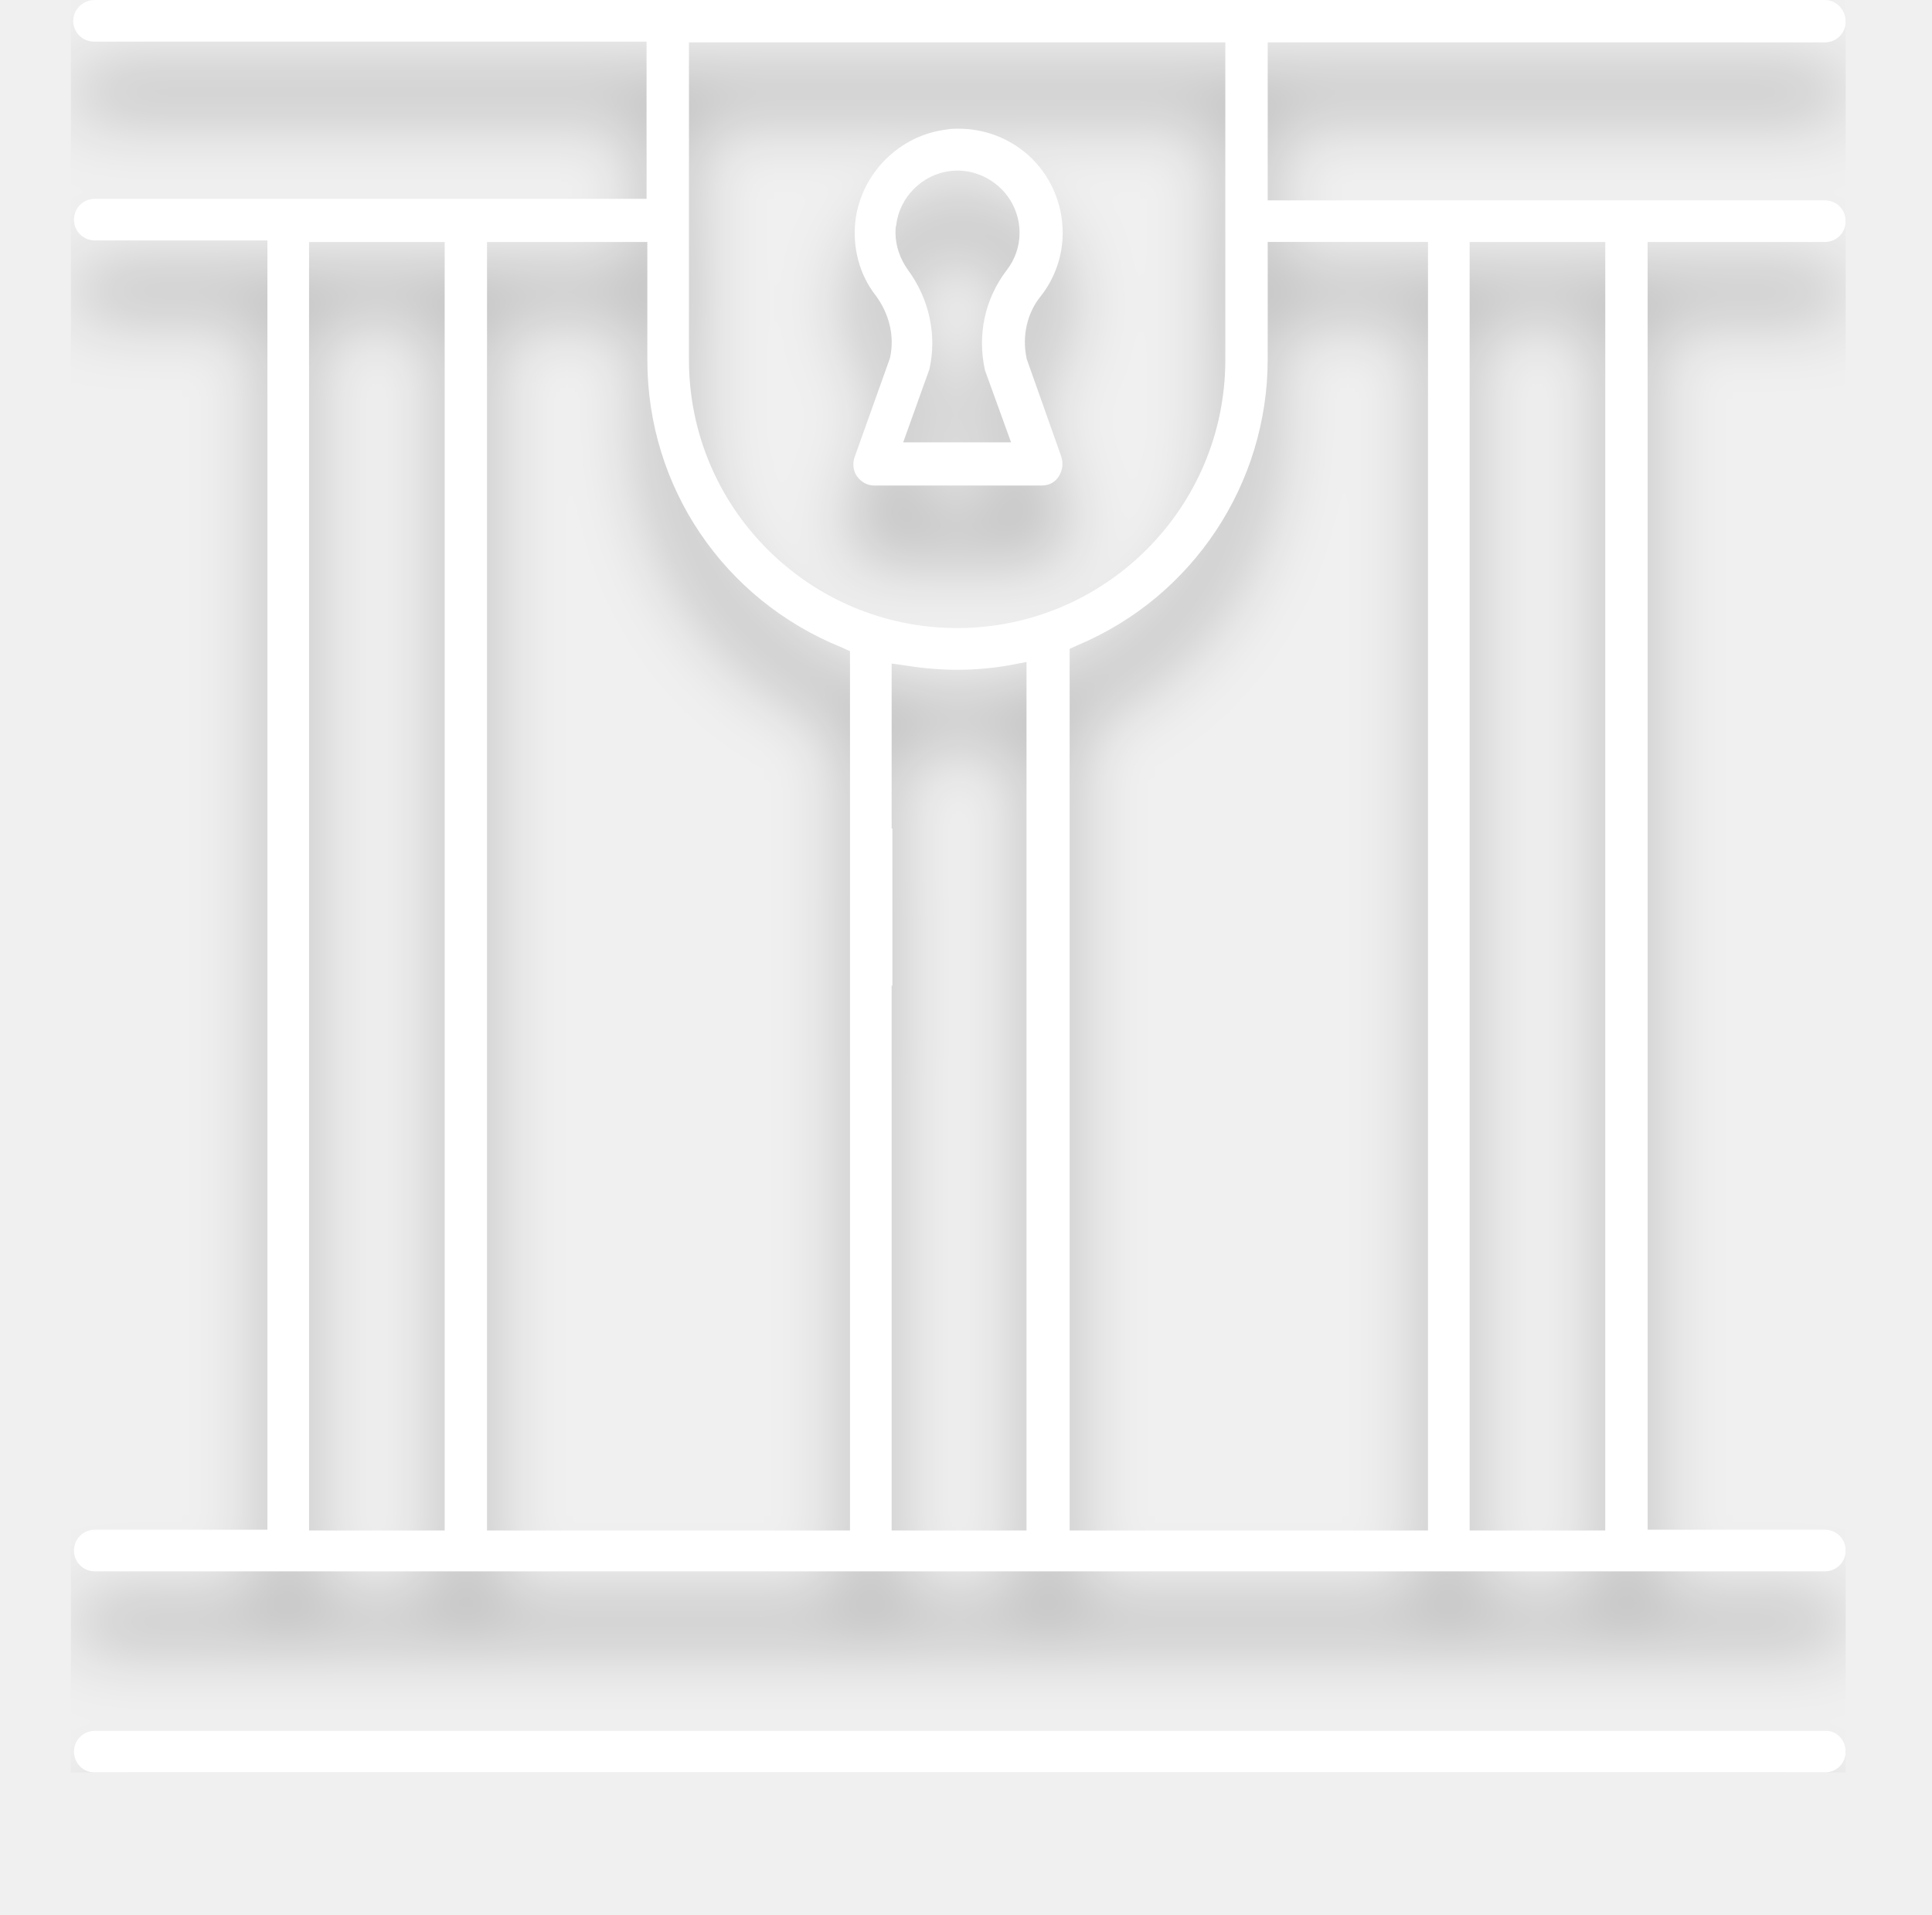
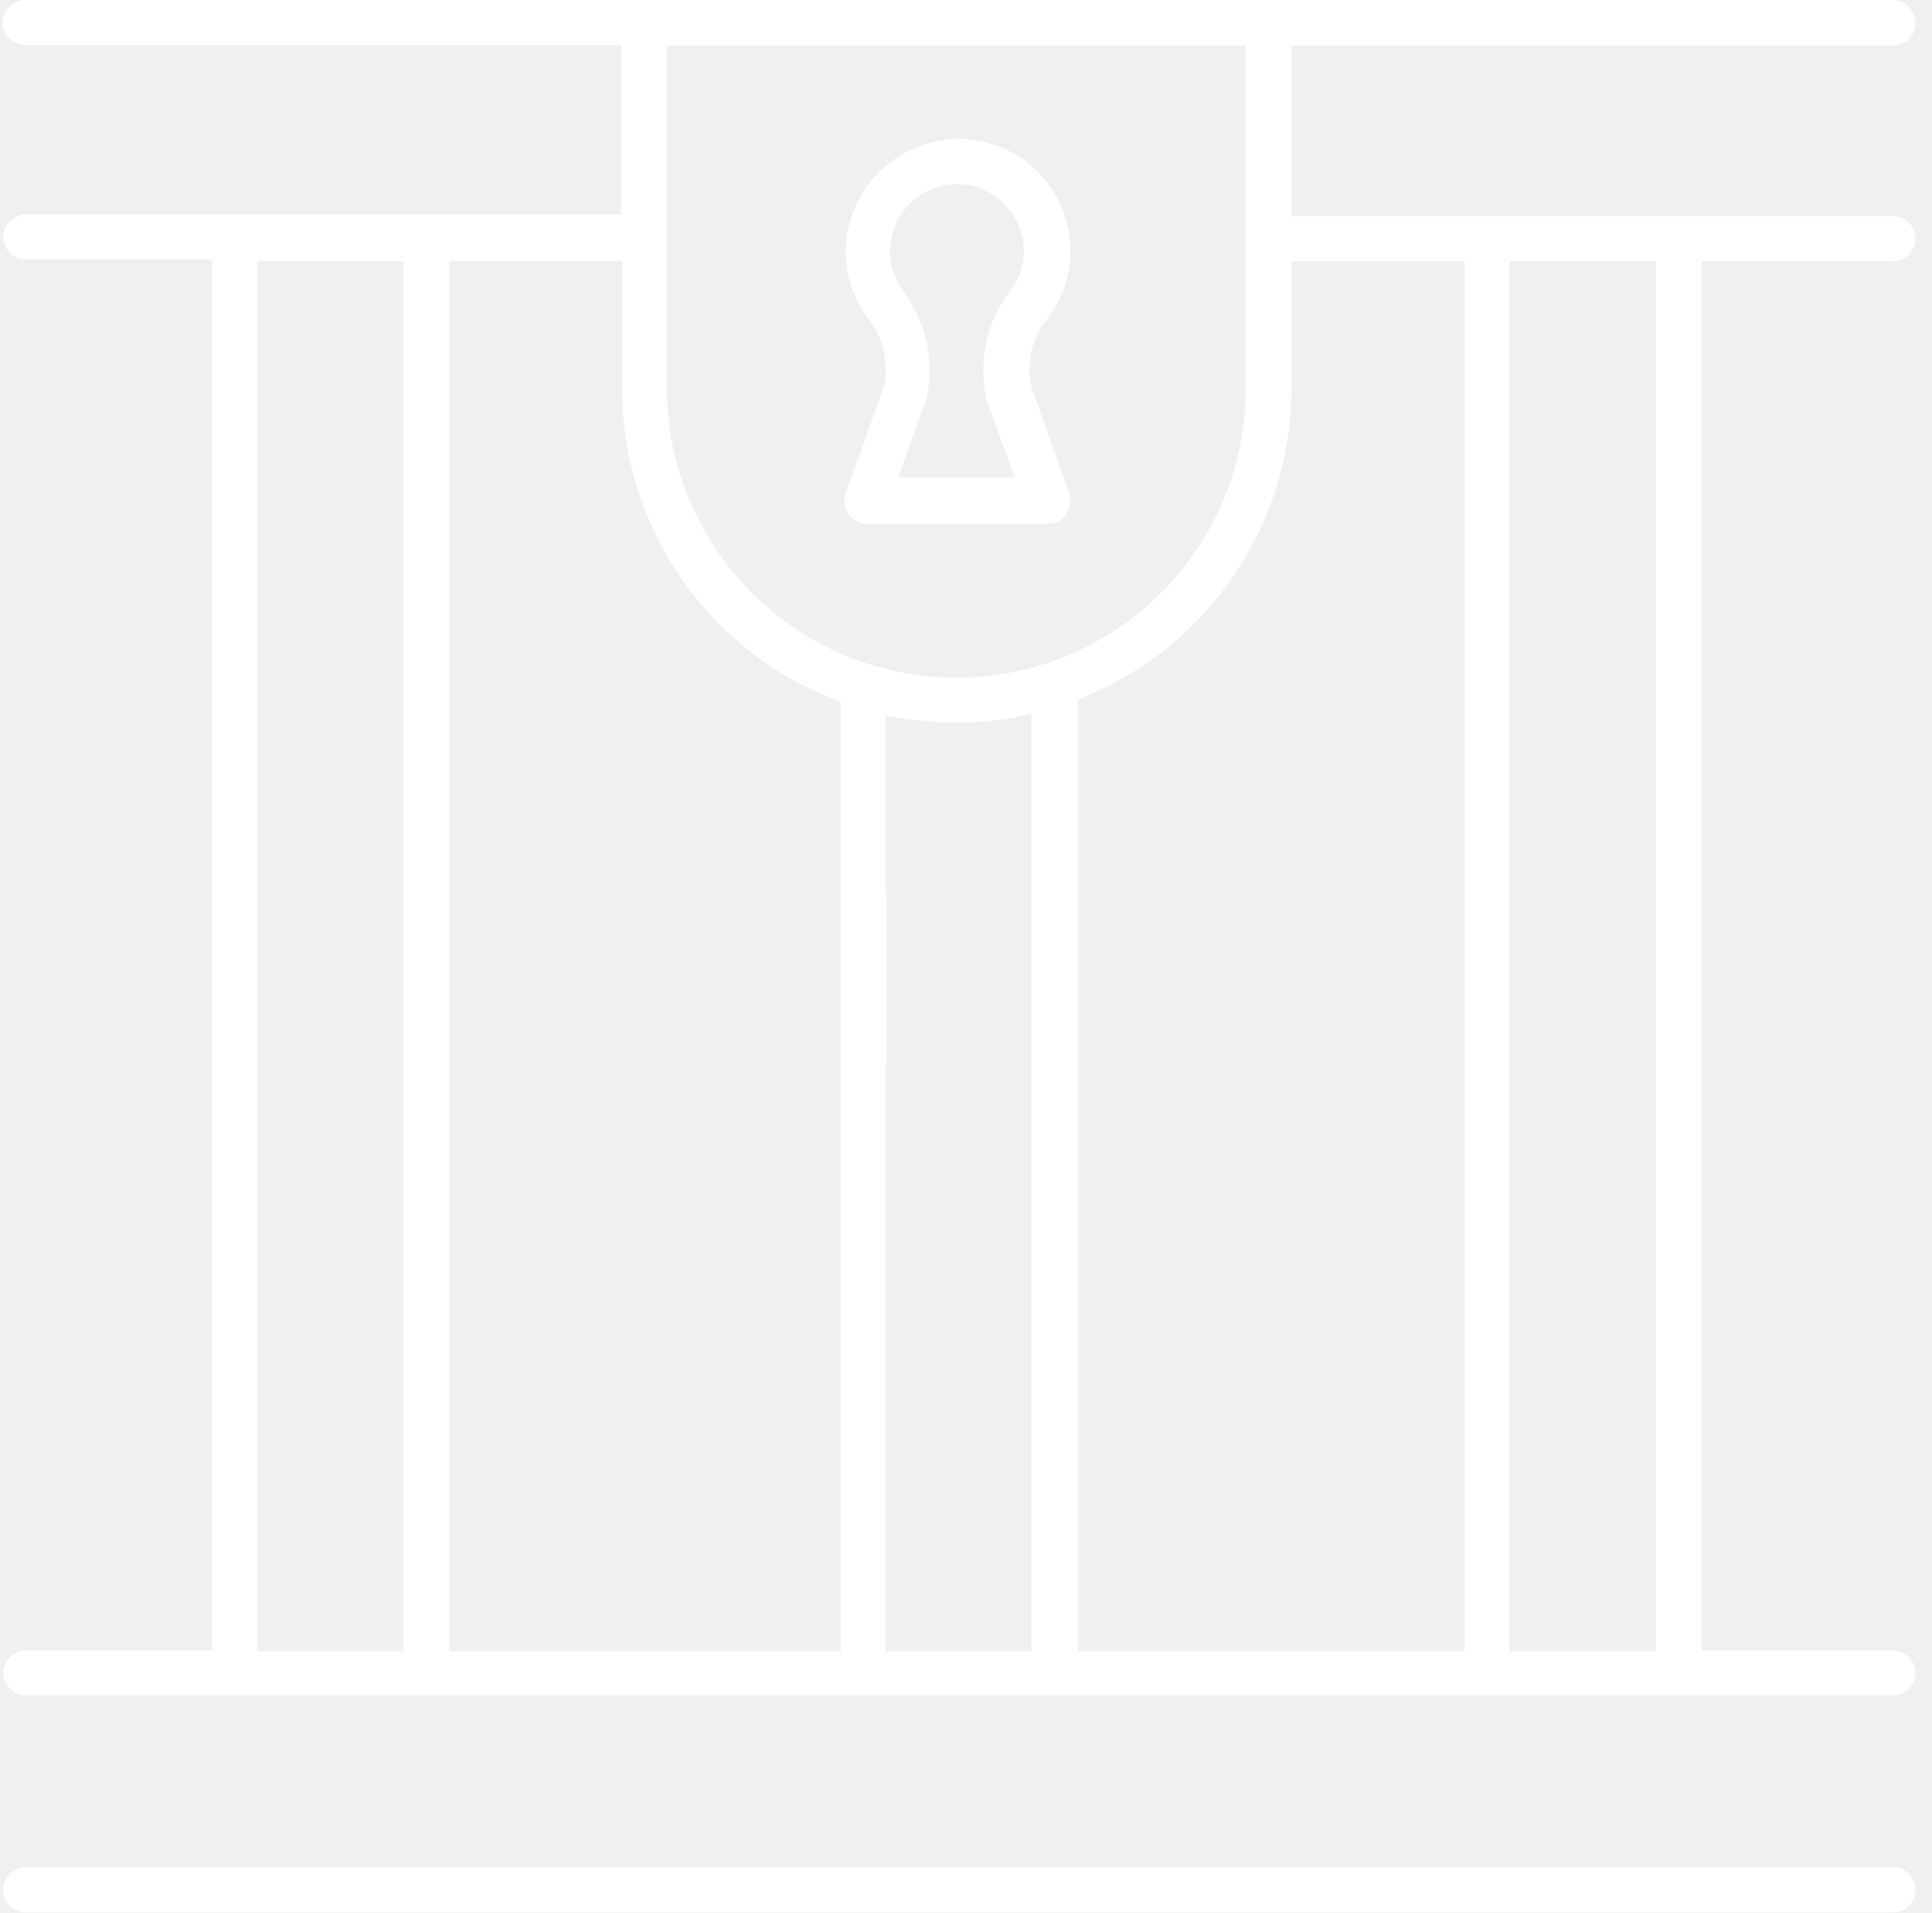
- <svg xmlns="http://www.w3.org/2000/svg" width="109" height="108" fill="none">
-   <g clip-path="url(#clip0)" filter="url(#filter0_d)" fill="#fff">
-     <path d="M47.956 46.74v8.869h2.392v-8.87h-2.392zm45-33.088h10c.653 0 1.174-.522 1.174-1.174 0-.652-.521-1.174-1.174-1.174H71.522V2.391h31.434c.653 0 1.174-.521 1.174-1.174 0-.652-.521-1.217-1.174-1.217H5.348C4.696 0 4.13.522 4.13 1.174a1.17 1.17 0 001.174 1.174h31.174v8.87H5.348c-.652 0-1.174.521-1.174 1.173s.522 1.174 1.174 1.174h9.739v72.74h-9.74a1.17 1.17 0 00-1.173 1.173 1.17 1.17 0 001.174 1.174h97.608c.653 0 1.174-.522 1.174-1.174 0-.652-.521-1.174-1.174-1.174h-10V13.652zM38.87 2.392h30.26v17.912c0 8.348-6.782 15.13-15.13 15.13s-15.13-6.782-15.13-15.13V2.391zM25.088 86.347h-7.652V13.652h7.652v72.696zm22.87 0H27.477V13.652h9.044v6.652c0 7.174 4.304 13.522 10.956 16.218l.478.217v49.609zm10 0h-7.653V37.435l.913.13c1.913.305 3.87.305 5.783-.043l.913-.174v49h.044zm22.608 0H60.348v-49.74l.478-.217a17.512 17.512 0 0010.696-16.13v-6.609h9.043v72.696zm10 0h-7.652V13.652h7.652v72.696zm13.564 12.479c0 .652-.521 1.174-1.174 1.174H5.348a1.169 1.169 0 01-1.174-1.174 1.17 1.17 0 011.174-1.174h97.608c.653-.043 1.174.522 1.174 1.174z" />
-     <path d="M59.87 25.74l-1.957-5.522v-.044c-.26-1.217.044-2.522.783-3.435a5.787 5.787 0 001.26-3.608A5.903 5.903 0 0058 8.739a5.921 5.921 0 00-3.913-1.478c-.217 0-.435 0-.652.043-2.652.305-4.826 2.435-5.174 5.13-.174 1.523.217 3.044 1.13 4.218.783 1.044 1.087 2.305.826 3.522l-.043.13-1.957 5.479c-.13.348-.087.782.13 1.087.218.304.566.521.957.521h9.479c.39 0 .739-.173.956-.521.218-.348.261-.74.13-1.13zm-4.305-4.87c0 .043.044.087.044.13l1.434 3.957h-6.087l1.435-4c0-.044.044-.087.044-.13.435-1.914 0-3.957-1.218-5.61-.434-.608-.695-1.347-.695-2.086 0-.13 0-.305.043-.435.174-1.565 1.479-2.87 3.044-3.044 1-.13 2 .218 2.739.87a3.493 3.493 0 011.174 2.609c0 .782-.261 1.521-.74 2.13-1.217 1.609-1.651 3.609-1.217 5.609z" />
+ <svg xmlns="http://www.w3.org/2000/svg" width="101" height="100" fill="none">
+   <g clip-path="url(#clip0)" fill="#fff">
+     <path d="M43.956 46.74v8.869h2.392v-8.87h-2.392zm45-33.088h10c.653 0 1.174-.522 1.174-1.174 0-.652-.521-1.174-1.173-1.174H67.522V2.391h31.434c.653 0 1.174-.521 1.174-1.174C100.13.565 99.609 0 98.957 0H1.347C.697 0 .13.522.13 1.174a1.17 1.17 0 001.174 1.174h31.174v8.87H1.348c-.652 0-1.174.521-1.174 1.173s.522 1.174 1.174 1.174h9.739v72.74h-9.74a1.17 1.17 0 00-1.173 1.173 1.17 1.17 0 001.174 1.174h97.609c.652 0 1.173-.522 1.173-1.174 0-.652-.521-1.174-1.173-1.174h-10V13.652zM34.87 2.392h30.26v17.912c0 8.348-6.782 15.13-15.13 15.13s-15.13-6.782-15.13-15.13V2.391zM21.088 86.347h-7.652V13.652h7.652v72.696zm22.87 0H23.477V13.652h9.044v6.652c0 7.174 4.304 13.522 10.956 16.218l.478.217v49.609zm10 0h-7.653V37.435l.913.13c1.913.305 3.87.305 5.783-.043l.913-.174v49h.044zm22.608 0H56.348v-49.74l.478-.217a17.512 17.512 0 0010.696-16.13v-6.609h9.043v72.696zm10 0h-7.652V13.652h7.652v72.696zm13.564 12.479c0 .652-.521 1.174-1.173 1.174H1.347a1.169 1.169 0 01-1.173-1.174 1.17 1.17 0 011.174-1.174h97.609c.652-.043 1.173.522 1.173 1.174z" />
+     <path d="M55.87 25.74l-1.957-5.522v-.044c-.26-1.217.044-2.522.783-3.435a5.787 5.787 0 001.26-3.608A5.903 5.903 0 0054 8.739a5.921 5.921 0 00-3.913-1.478c-.217 0-.435 0-.652.043-2.652.305-4.826 2.435-5.174 5.13-.174 1.523.217 3.044 1.13 4.218.783 1.044 1.087 2.305.826 3.522l-.043.13-1.957 5.479c-.13.348-.087.782.13 1.087.218.304.566.521.957.521h9.479c.39 0 .739-.173.956-.521.218-.348.261-.74.13-1.13zm-4.305-4.87c0 .043.044.087.044.13l1.434 3.957h-6.087l1.435-4c0-.044.044-.087.044-.13.435-1.914 0-3.957-1.218-5.61-.434-.608-.695-1.347-.695-2.086 0-.13 0-.305.043-.435.174-1.565 1.479-2.87 3.044-3.044 1-.13 2 .218 2.739.87a3.493 3.493 0 011.174 2.609c0 .782-.261 1.521-.74 2.13-1.217 1.609-1.651 3.609-1.217 5.609z" />
  </g>
  <defs>
    <clipPath id="clip0">
-       <path fill="#fff" transform="translate(4)" d="M0 0h100.13v100H0z" />
+       <path fill="#fff" d="M0 0h100.13v100H0z" />
    </clipPath>
-     <filter id="filter0_d" x="0" y="0" width="108.13" height="108" filterUnits="userSpaceOnUse" color-interpolation-filters="sRGB">
-       <feFlood flood-opacity="0" result="BackgroundImageFix" />
-       <feColorMatrix in="SourceAlpha" values="0 0 0 0 0 0 0 0 0 0 0 0 0 0 0 0 0 0 127 0" />
-       <feOffset dy="4" />
-       <feGaussianBlur stdDeviation="2" />
-       <feColorMatrix values="0 0 0 0 0 0 0 0 0 0 0 0 0 0 0 0 0 0 0.25 0" />
-       <feBlend in2="BackgroundImageFix" result="effect1_dropShadow" />
-       <feBlend in="SourceGraphic" in2="effect1_dropShadow" result="shape" />
-     </filter>
  </defs>
</svg>
